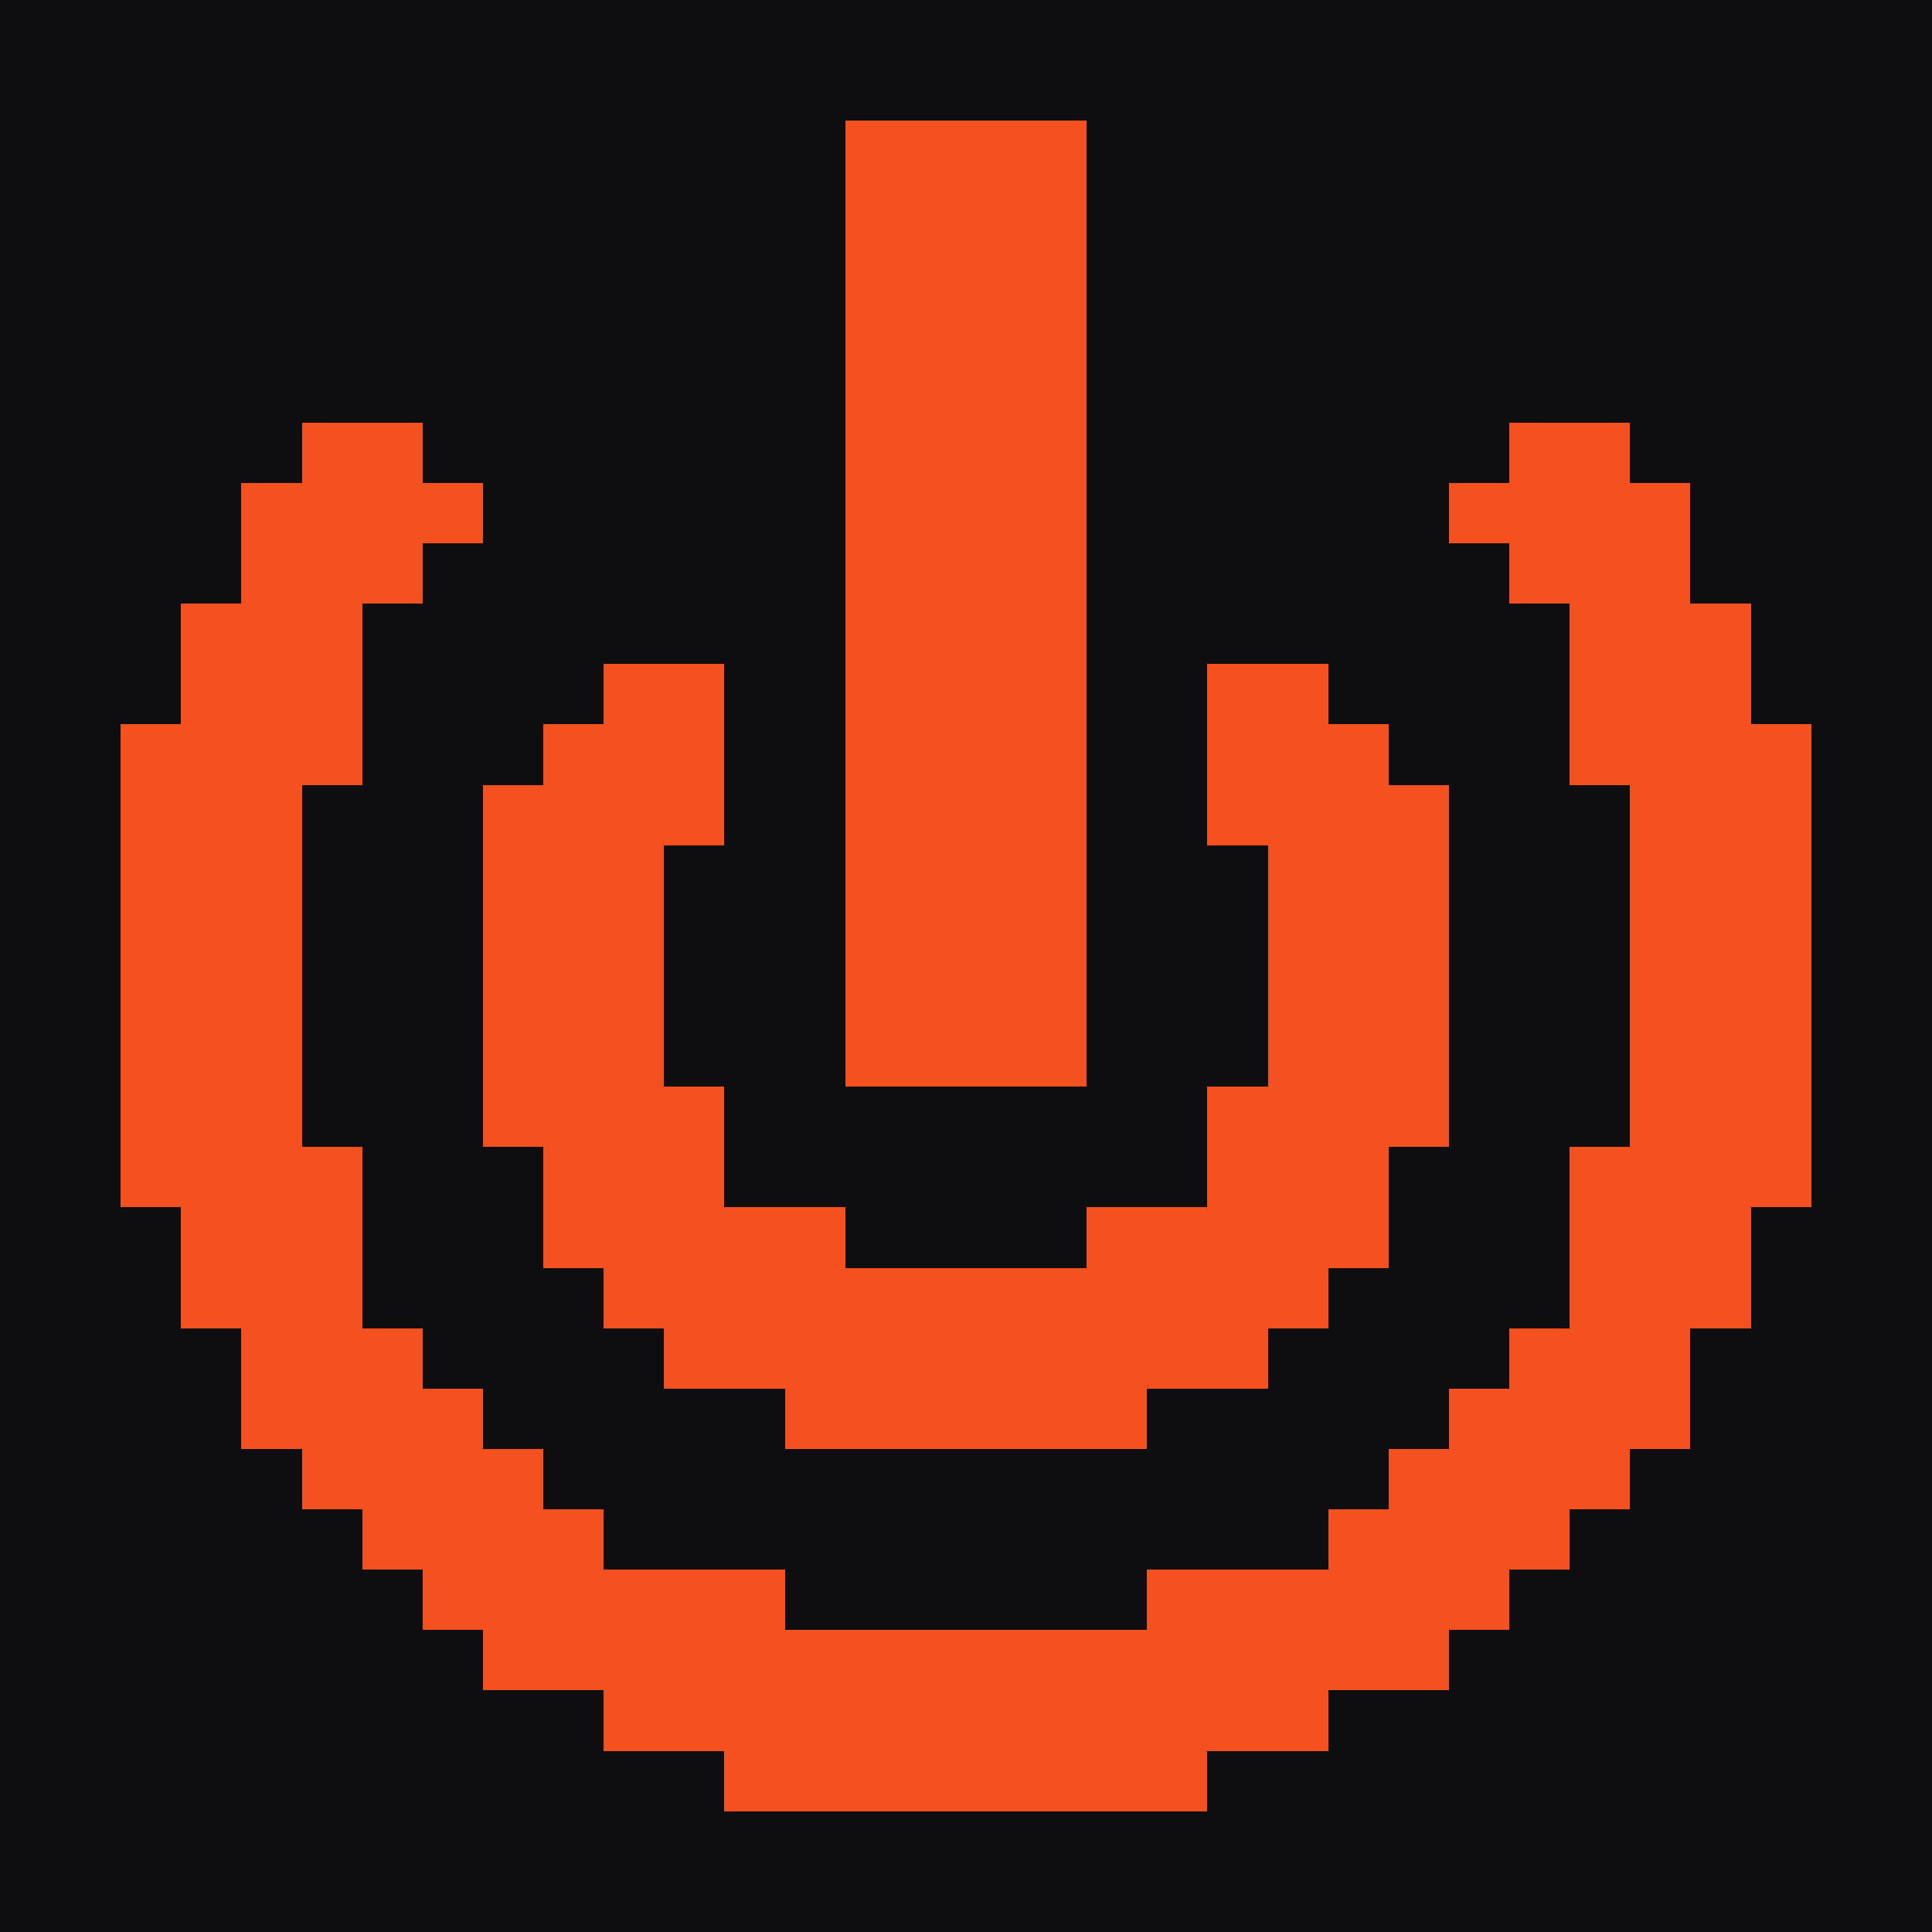
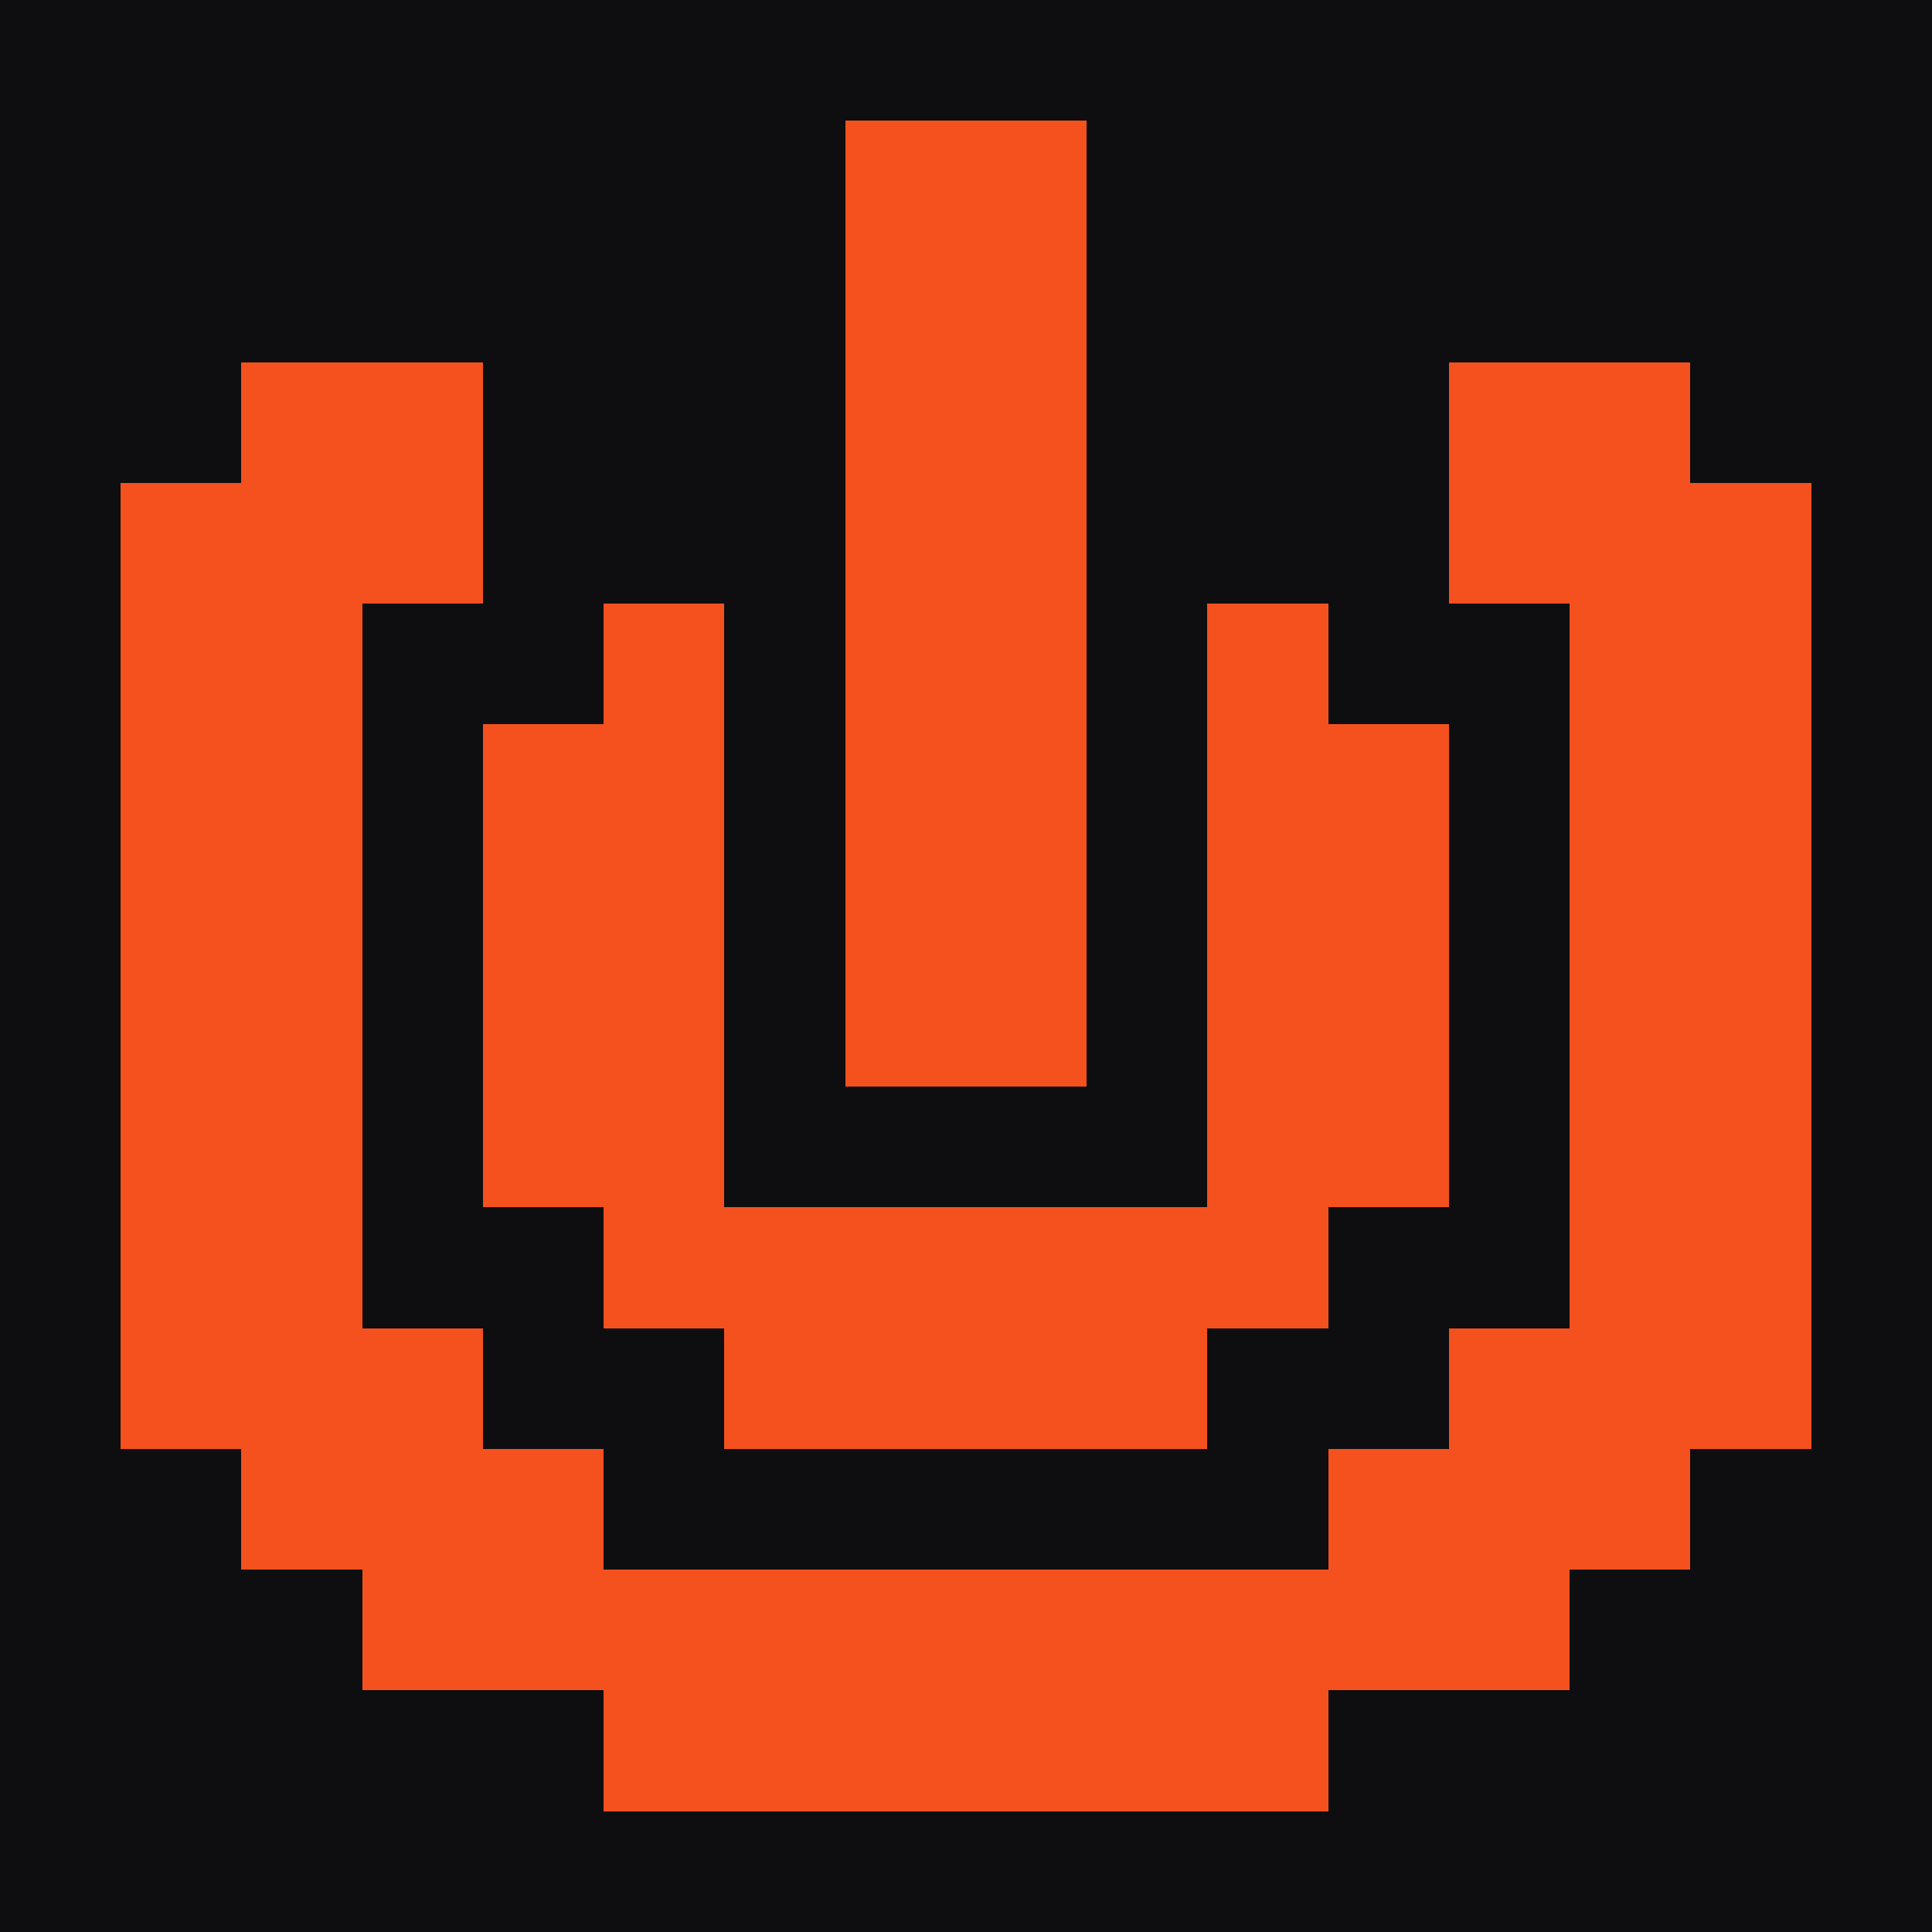
- <svg xmlns="http://www.w3.org/2000/svg" width="1024" height="1024" viewBox="0 0 32 32" shape-rendering="crispEdges">
-   <rect width="32" height="32" fill="#0E0E10" />
+ <svg xmlns="http://www.w3.org/2000/svg" width="1024" height="1024" viewBox="0 0 16 16" shape-rendering="crispEdges">
+   <rect width="16" height="16" fill="#0E0E10" />
  <g fill="#F4511E">
-     <rect x="14" y="2" width="1" height="1" />
-     <rect x="15" y="2" width="1" height="1" />
-     <rect x="16" y="2" width="1" height="1" />
-     <rect x="17" y="2" width="1" height="1" />
-     <rect x="14" y="3" width="1" height="1" />
-     <rect x="15" y="3" width="1" height="1" />
-     <rect x="16" y="3" width="1" height="1" />
-     <rect x="17" y="3" width="1" height="1" />
+     <rect x="7" y="1" width="1" height="1" />
+     <rect x="8" y="1" width="1" height="1" />
+     <rect x="7" y="2" width="1" height="1" />
+     <rect x="8" y="2" width="1" height="1" />
+     <rect x="2" y="3" width="1" height="1" />
+     <rect x="3" y="3" width="1" height="1" />
+     <rect x="7" y="3" width="1" height="1" />
+     <rect x="8" y="3" width="1" height="1" />
+     <rect x="12" y="3" width="1" height="1" />
+     <rect x="13" y="3" width="1" height="1" />
+     <rect x="1" y="4" width="1" height="1" />
+     <rect x="2" y="4" width="1" height="1" />
+     <rect x="3" y="4" width="1" height="1" />
+     <rect x="7" y="4" width="1" height="1" />
+     <rect x="8" y="4" width="1" height="1" />
+     <rect x="12" y="4" width="1" height="1" />
+     <rect x="13" y="4" width="1" height="1" />
    <rect x="14" y="4" width="1" height="1" />
-     <rect x="15" y="4" width="1" height="1" />
-     <rect x="16" y="4" width="1" height="1" />
-     <rect x="17" y="4" width="1" height="1" />
+     <rect x="1" y="5" width="1" height="1" />
+     <rect x="2" y="5" width="1" height="1" />
+     <rect x="5" y="5" width="1" height="1" />
+     <rect x="7" y="5" width="1" height="1" />
+     <rect x="8" y="5" width="1" height="1" />
+     <rect x="10" y="5" width="1" height="1" />
+     <rect x="13" y="5" width="1" height="1" />
    <rect x="14" y="5" width="1" height="1" />
-     <rect x="15" y="5" width="1" height="1" />
-     <rect x="16" y="5" width="1" height="1" />
-     <rect x="17" y="5" width="1" height="1" />
+     <rect x="1" y="6" width="1" height="1" />
+     <rect x="2" y="6" width="1" height="1" />
+     <rect x="4" y="6" width="1" height="1" />
+     <rect x="5" y="6" width="1" height="1" />
+     <rect x="7" y="6" width="1" height="1" />
+     <rect x="8" y="6" width="1" height="1" />
+     <rect x="10" y="6" width="1" height="1" />
+     <rect x="11" y="6" width="1" height="1" />
+     <rect x="13" y="6" width="1" height="1" />
    <rect x="14" y="6" width="1" height="1" />
-     <rect x="15" y="6" width="1" height="1" />
-     <rect x="16" y="6" width="1" height="1" />
-     <rect x="17" y="6" width="1" height="1" />
+     <rect x="1" y="7" width="1" height="1" />
+     <rect x="2" y="7" width="1" height="1" />
+     <rect x="4" y="7" width="1" height="1" />
    <rect x="5" y="7" width="1" height="1" />
-     <rect x="6" y="7" width="1" height="1" />
+     <rect x="7" y="7" width="1" height="1" />
+     <rect x="8" y="7" width="1" height="1" />
+     <rect x="10" y="7" width="1" height="1" />
+     <rect x="11" y="7" width="1" height="1" />
+     <rect x="13" y="7" width="1" height="1" />
    <rect x="14" y="7" width="1" height="1" />
-     <rect x="15" y="7" width="1" height="1" />
-     <rect x="16" y="7" width="1" height="1" />
-     <rect x="17" y="7" width="1" height="1" />
-     <rect x="25" y="7" width="1" height="1" />
-     <rect x="26" y="7" width="1" height="1" />
+     <rect x="1" y="8" width="1" height="1" />
+     <rect x="2" y="8" width="1" height="1" />
    <rect x="4" y="8" width="1" height="1" />
    <rect x="5" y="8" width="1" height="1" />
-     <rect x="6" y="8" width="1" height="1" />
    <rect x="7" y="8" width="1" height="1" />
+     <rect x="8" y="8" width="1" height="1" />
+     <rect x="10" y="8" width="1" height="1" />
+     <rect x="11" y="8" width="1" height="1" />
+     <rect x="13" y="8" width="1" height="1" />
    <rect x="14" y="8" width="1" height="1" />
-     <rect x="15" y="8" width="1" height="1" />
-     <rect x="16" y="8" width="1" height="1" />
-     <rect x="17" y="8" width="1" height="1" />
-     <rect x="24" y="8" width="1" height="1" />
-     <rect x="25" y="8" width="1" height="1" />
-     <rect x="26" y="8" width="1" height="1" />
-     <rect x="27" y="8" width="1" height="1" />
+     <rect x="1" y="9" width="1" height="1" />
+     <rect x="2" y="9" width="1" height="1" />
    <rect x="4" y="9" width="1" height="1" />
    <rect x="5" y="9" width="1" height="1" />
-     <rect x="6" y="9" width="1" height="1" />
+     <rect x="10" y="9" width="1" height="1" />
+     <rect x="11" y="9" width="1" height="1" />
+     <rect x="13" y="9" width="1" height="1" />
    <rect x="14" y="9" width="1" height="1" />
-     <rect x="15" y="9" width="1" height="1" />
-     <rect x="16" y="9" width="1" height="1" />
-     <rect x="17" y="9" width="1" height="1" />
-     <rect x="25" y="9" width="1" height="1" />
-     <rect x="26" y="9" width="1" height="1" />
-     <rect x="27" y="9" width="1" height="1" />
-     <rect x="3" y="10" width="1" height="1" />
-     <rect x="4" y="10" width="1" height="1" />
+     <rect x="1" y="10" width="1" height="1" />
+     <rect x="2" y="10" width="1" height="1" />
    <rect x="5" y="10" width="1" height="1" />
+     <rect x="6" y="10" width="1" height="1" />
+     <rect x="7" y="10" width="1" height="1" />
+     <rect x="8" y="10" width="1" height="1" />
+     <rect x="9" y="10" width="1" height="1" />
+     <rect x="10" y="10" width="1" height="1" />
+     <rect x="13" y="10" width="1" height="1" />
    <rect x="14" y="10" width="1" height="1" />
-     <rect x="15" y="10" width="1" height="1" />
-     <rect x="16" y="10" width="1" height="1" />
-     <rect x="17" y="10" width="1" height="1" />
-     <rect x="26" y="10" width="1" height="1" />
-     <rect x="27" y="10" width="1" height="1" />
-     <rect x="28" y="10" width="1" height="1" />
+     <rect x="1" y="11" width="1" height="1" />
+     <rect x="2" y="11" width="1" height="1" />
    <rect x="3" y="11" width="1" height="1" />
-     <rect x="4" y="11" width="1" height="1" />
-     <rect x="5" y="11" width="1" height="1" />
-     <rect x="10" y="11" width="1" height="1" />
-     <rect x="11" y="11" width="1" height="1" />
+     <rect x="6" y="11" width="1" height="1" />
+     <rect x="7" y="11" width="1" height="1" />
+     <rect x="8" y="11" width="1" height="1" />
+     <rect x="9" y="11" width="1" height="1" />
+     <rect x="12" y="11" width="1" height="1" />
+     <rect x="13" y="11" width="1" height="1" />
    <rect x="14" y="11" width="1" height="1" />
-     <rect x="15" y="11" width="1" height="1" />
-     <rect x="16" y="11" width="1" height="1" />
-     <rect x="17" y="11" width="1" height="1" />
-     <rect x="20" y="11" width="1" height="1" />
-     <rect x="21" y="11" width="1" height="1" />
-     <rect x="26" y="11" width="1" height="1" />
-     <rect x="27" y="11" width="1" height="1" />
-     <rect x="28" y="11" width="1" height="1" />
    <rect x="2" y="12" width="1" height="1" />
    <rect x="3" y="12" width="1" height="1" />
    <rect x="4" y="12" width="1" height="1" />
-     <rect x="5" y="12" width="1" height="1" />
-     <rect x="9" y="12" width="1" height="1" />
-     <rect x="10" y="12" width="1" height="1" />
    <rect x="11" y="12" width="1" height="1" />
-     <rect x="14" y="12" width="1" height="1" />
-     <rect x="15" y="12" width="1" height="1" />
-     <rect x="16" y="12" width="1" height="1" />
-     <rect x="17" y="12" width="1" height="1" />
-     <rect x="20" y="12" width="1" height="1" />
-     <rect x="21" y="12" width="1" height="1" />
-     <rect x="22" y="12" width="1" height="1" />
-     <rect x="26" y="12" width="1" height="1" />
-     <rect x="27" y="12" width="1" height="1" />
-     <rect x="28" y="12" width="1" height="1" />
-     <rect x="29" y="12" width="1" height="1" />
-     <rect x="2" y="13" width="1" height="1" />
+     <rect x="12" y="12" width="1" height="1" />
+     <rect x="13" y="12" width="1" height="1" />
    <rect x="3" y="13" width="1" height="1" />
    <rect x="4" y="13" width="1" height="1" />
+     <rect x="5" y="13" width="1" height="1" />
+     <rect x="6" y="13" width="1" height="1" />
+     <rect x="7" y="13" width="1" height="1" />
    <rect x="8" y="13" width="1" height="1" />
    <rect x="9" y="13" width="1" height="1" />
    <rect x="10" y="13" width="1" height="1" />
    <rect x="11" y="13" width="1" height="1" />
-     <rect x="14" y="13" width="1" height="1" />
-     <rect x="15" y="13" width="1" height="1" />
-     <rect x="16" y="13" width="1" height="1" />
-     <rect x="17" y="13" width="1" height="1" />
-     <rect x="20" y="13" width="1" height="1" />
-     <rect x="21" y="13" width="1" height="1" />
-     <rect x="22" y="13" width="1" height="1" />
-     <rect x="23" y="13" width="1" height="1" />
-     <rect x="27" y="13" width="1" height="1" />
-     <rect x="28" y="13" width="1" height="1" />
-     <rect x="29" y="13" width="1" height="1" />
-     <rect x="2" y="14" width="1" height="1" />
-     <rect x="3" y="14" width="1" height="1" />
-     <rect x="4" y="14" width="1" height="1" />
+     <rect x="12" y="13" width="1" height="1" />
+     <rect x="5" y="14" width="1" height="1" />
+     <rect x="6" y="14" width="1" height="1" />
+     <rect x="7" y="14" width="1" height="1" />
    <rect x="8" y="14" width="1" height="1" />
    <rect x="9" y="14" width="1" height="1" />
    <rect x="10" y="14" width="1" height="1" />
-     <rect x="14" y="14" width="1" height="1" />
-     <rect x="15" y="14" width="1" height="1" />
-     <rect x="16" y="14" width="1" height="1" />
-     <rect x="17" y="14" width="1" height="1" />
-     <rect x="21" y="14" width="1" height="1" />
-     <rect x="22" y="14" width="1" height="1" />
-     <rect x="23" y="14" width="1" height="1" />
-     <rect x="27" y="14" width="1" height="1" />
-     <rect x="28" y="14" width="1" height="1" />
-     <rect x="29" y="14" width="1" height="1" />
-     <rect x="2" y="15" width="1" height="1" />
-     <rect x="3" y="15" width="1" height="1" />
-     <rect x="4" y="15" width="1" height="1" />
-     <rect x="8" y="15" width="1" height="1" />
-     <rect x="9" y="15" width="1" height="1" />
-     <rect x="10" y="15" width="1" height="1" />
-     <rect x="14" y="15" width="1" height="1" />
-     <rect x="15" y="15" width="1" height="1" />
-     <rect x="16" y="15" width="1" height="1" />
-     <rect x="17" y="15" width="1" height="1" />
-     <rect x="21" y="15" width="1" height="1" />
-     <rect x="22" y="15" width="1" height="1" />
-     <rect x="23" y="15" width="1" height="1" />
-     <rect x="27" y="15" width="1" height="1" />
-     <rect x="28" y="15" width="1" height="1" />
-     <rect x="29" y="15" width="1" height="1" />
-     <rect x="2" y="16" width="1" height="1" />
-     <rect x="3" y="16" width="1" height="1" />
-     <rect x="4" y="16" width="1" height="1" />
-     <rect x="8" y="16" width="1" height="1" />
-     <rect x="9" y="16" width="1" height="1" />
-     <rect x="10" y="16" width="1" height="1" />
-     <rect x="14" y="16" width="1" height="1" />
-     <rect x="15" y="16" width="1" height="1" />
-     <rect x="16" y="16" width="1" height="1" />
-     <rect x="17" y="16" width="1" height="1" />
-     <rect x="21" y="16" width="1" height="1" />
-     <rect x="22" y="16" width="1" height="1" />
-     <rect x="23" y="16" width="1" height="1" />
-     <rect x="27" y="16" width="1" height="1" />
-     <rect x="28" y="16" width="1" height="1" />
-     <rect x="29" y="16" width="1" height="1" />
-     <rect x="2" y="17" width="1" height="1" />
-     <rect x="3" y="17" width="1" height="1" />
-     <rect x="4" y="17" width="1" height="1" />
-     <rect x="8" y="17" width="1" height="1" />
-     <rect x="9" y="17" width="1" height="1" />
-     <rect x="10" y="17" width="1" height="1" />
-     <rect x="14" y="17" width="1" height="1" />
-     <rect x="15" y="17" width="1" height="1" />
-     <rect x="16" y="17" width="1" height="1" />
-     <rect x="17" y="17" width="1" height="1" />
-     <rect x="21" y="17" width="1" height="1" />
-     <rect x="22" y="17" width="1" height="1" />
-     <rect x="23" y="17" width="1" height="1" />
-     <rect x="27" y="17" width="1" height="1" />
-     <rect x="28" y="17" width="1" height="1" />
-     <rect x="29" y="17" width="1" height="1" />
-     <rect x="2" y="18" width="1" height="1" />
-     <rect x="3" y="18" width="1" height="1" />
-     <rect x="4" y="18" width="1" height="1" />
-     <rect x="8" y="18" width="1" height="1" />
-     <rect x="9" y="18" width="1" height="1" />
-     <rect x="10" y="18" width="1" height="1" />
-     <rect x="11" y="18" width="1" height="1" />
-     <rect x="20" y="18" width="1" height="1" />
-     <rect x="21" y="18" width="1" height="1" />
-     <rect x="22" y="18" width="1" height="1" />
-     <rect x="23" y="18" width="1" height="1" />
-     <rect x="27" y="18" width="1" height="1" />
-     <rect x="28" y="18" width="1" height="1" />
-     <rect x="29" y="18" width="1" height="1" />
-     <rect x="2" y="19" width="1" height="1" />
-     <rect x="3" y="19" width="1" height="1" />
-     <rect x="4" y="19" width="1" height="1" />
-     <rect x="5" y="19" width="1" height="1" />
-     <rect x="9" y="19" width="1" height="1" />
-     <rect x="10" y="19" width="1" height="1" />
-     <rect x="11" y="19" width="1" height="1" />
-     <rect x="20" y="19" width="1" height="1" />
-     <rect x="21" y="19" width="1" height="1" />
-     <rect x="22" y="19" width="1" height="1" />
-     <rect x="26" y="19" width="1" height="1" />
-     <rect x="27" y="19" width="1" height="1" />
-     <rect x="28" y="19" width="1" height="1" />
-     <rect x="29" y="19" width="1" height="1" />
-     <rect x="3" y="20" width="1" height="1" />
-     <rect x="4" y="20" width="1" height="1" />
-     <rect x="5" y="20" width="1" height="1" />
-     <rect x="9" y="20" width="1" height="1" />
-     <rect x="10" y="20" width="1" height="1" />
-     <rect x="11" y="20" width="1" height="1" />
-     <rect x="12" y="20" width="1" height="1" />
-     <rect x="13" y="20" width="1" height="1" />
-     <rect x="18" y="20" width="1" height="1" />
-     <rect x="19" y="20" width="1" height="1" />
-     <rect x="20" y="20" width="1" height="1" />
-     <rect x="21" y="20" width="1" height="1" />
-     <rect x="22" y="20" width="1" height="1" />
-     <rect x="26" y="20" width="1" height="1" />
-     <rect x="27" y="20" width="1" height="1" />
-     <rect x="28" y="20" width="1" height="1" />
-     <rect x="3" y="21" width="1" height="1" />
-     <rect x="4" y="21" width="1" height="1" />
-     <rect x="5" y="21" width="1" height="1" />
-     <rect x="10" y="21" width="1" height="1" />
-     <rect x="11" y="21" width="1" height="1" />
-     <rect x="12" y="21" width="1" height="1" />
-     <rect x="13" y="21" width="1" height="1" />
-     <rect x="14" y="21" width="1" height="1" />
-     <rect x="15" y="21" width="1" height="1" />
-     <rect x="16" y="21" width="1" height="1" />
-     <rect x="17" y="21" width="1" height="1" />
-     <rect x="18" y="21" width="1" height="1" />
-     <rect x="19" y="21" width="1" height="1" />
-     <rect x="20" y="21" width="1" height="1" />
-     <rect x="21" y="21" width="1" height="1" />
-     <rect x="26" y="21" width="1" height="1" />
-     <rect x="27" y="21" width="1" height="1" />
-     <rect x="28" y="21" width="1" height="1" />
-     <rect x="4" y="22" width="1" height="1" />
-     <rect x="5" y="22" width="1" height="1" />
-     <rect x="6" y="22" width="1" height="1" />
-     <rect x="11" y="22" width="1" height="1" />
-     <rect x="12" y="22" width="1" height="1" />
-     <rect x="13" y="22" width="1" height="1" />
-     <rect x="14" y="22" width="1" height="1" />
-     <rect x="15" y="22" width="1" height="1" />
-     <rect x="16" y="22" width="1" height="1" />
-     <rect x="17" y="22" width="1" height="1" />
-     <rect x="18" y="22" width="1" height="1" />
-     <rect x="19" y="22" width="1" height="1" />
-     <rect x="20" y="22" width="1" height="1" />
-     <rect x="25" y="22" width="1" height="1" />
-     <rect x="26" y="22" width="1" height="1" />
-     <rect x="27" y="22" width="1" height="1" />
-     <rect x="4" y="23" width="1" height="1" />
-     <rect x="5" y="23" width="1" height="1" />
-     <rect x="6" y="23" width="1" height="1" />
-     <rect x="7" y="23" width="1" height="1" />
-     <rect x="13" y="23" width="1" height="1" />
-     <rect x="14" y="23" width="1" height="1" />
-     <rect x="15" y="23" width="1" height="1" />
-     <rect x="16" y="23" width="1" height="1" />
-     <rect x="17" y="23" width="1" height="1" />
-     <rect x="18" y="23" width="1" height="1" />
-     <rect x="24" y="23" width="1" height="1" />
-     <rect x="25" y="23" width="1" height="1" />
-     <rect x="26" y="23" width="1" height="1" />
-     <rect x="27" y="23" width="1" height="1" />
-     <rect x="5" y="24" width="1" height="1" />
-     <rect x="6" y="24" width="1" height="1" />
-     <rect x="7" y="24" width="1" height="1" />
-     <rect x="8" y="24" width="1" height="1" />
-     <rect x="23" y="24" width="1" height="1" />
-     <rect x="24" y="24" width="1" height="1" />
-     <rect x="25" y="24" width="1" height="1" />
-     <rect x="26" y="24" width="1" height="1" />
-     <rect x="6" y="25" width="1" height="1" />
-     <rect x="7" y="25" width="1" height="1" />
-     <rect x="8" y="25" width="1" height="1" />
-     <rect x="9" y="25" width="1" height="1" />
-     <rect x="22" y="25" width="1" height="1" />
-     <rect x="23" y="25" width="1" height="1" />
-     <rect x="24" y="25" width="1" height="1" />
-     <rect x="25" y="25" width="1" height="1" />
-     <rect x="7" y="26" width="1" height="1" />
-     <rect x="8" y="26" width="1" height="1" />
-     <rect x="9" y="26" width="1" height="1" />
-     <rect x="10" y="26" width="1" height="1" />
-     <rect x="11" y="26" width="1" height="1" />
-     <rect x="12" y="26" width="1" height="1" />
-     <rect x="19" y="26" width="1" height="1" />
-     <rect x="20" y="26" width="1" height="1" />
-     <rect x="21" y="26" width="1" height="1" />
-     <rect x="22" y="26" width="1" height="1" />
-     <rect x="23" y="26" width="1" height="1" />
-     <rect x="24" y="26" width="1" height="1" />
-     <rect x="8" y="27" width="1" height="1" />
-     <rect x="9" y="27" width="1" height="1" />
-     <rect x="10" y="27" width="1" height="1" />
-     <rect x="11" y="27" width="1" height="1" />
-     <rect x="12" y="27" width="1" height="1" />
-     <rect x="13" y="27" width="1" height="1" />
-     <rect x="14" y="27" width="1" height="1" />
-     <rect x="15" y="27" width="1" height="1" />
-     <rect x="16" y="27" width="1" height="1" />
-     <rect x="17" y="27" width="1" height="1" />
-     <rect x="18" y="27" width="1" height="1" />
-     <rect x="19" y="27" width="1" height="1" />
-     <rect x="20" y="27" width="1" height="1" />
-     <rect x="21" y="27" width="1" height="1" />
-     <rect x="22" y="27" width="1" height="1" />
-     <rect x="23" y="27" width="1" height="1" />
-     <rect x="10" y="28" width="1" height="1" />
-     <rect x="11" y="28" width="1" height="1" />
-     <rect x="12" y="28" width="1" height="1" />
-     <rect x="13" y="28" width="1" height="1" />
-     <rect x="14" y="28" width="1" height="1" />
-     <rect x="15" y="28" width="1" height="1" />
-     <rect x="16" y="28" width="1" height="1" />
-     <rect x="17" y="28" width="1" height="1" />
-     <rect x="18" y="28" width="1" height="1" />
-     <rect x="19" y="28" width="1" height="1" />
-     <rect x="20" y="28" width="1" height="1" />
-     <rect x="21" y="28" width="1" height="1" />
-     <rect x="12" y="29" width="1" height="1" />
-     <rect x="13" y="29" width="1" height="1" />
-     <rect x="14" y="29" width="1" height="1" />
-     <rect x="15" y="29" width="1" height="1" />
-     <rect x="16" y="29" width="1" height="1" />
-     <rect x="17" y="29" width="1" height="1" />
-     <rect x="18" y="29" width="1" height="1" />
-     <rect x="19" y="29" width="1" height="1" />
  </g>
</svg>
